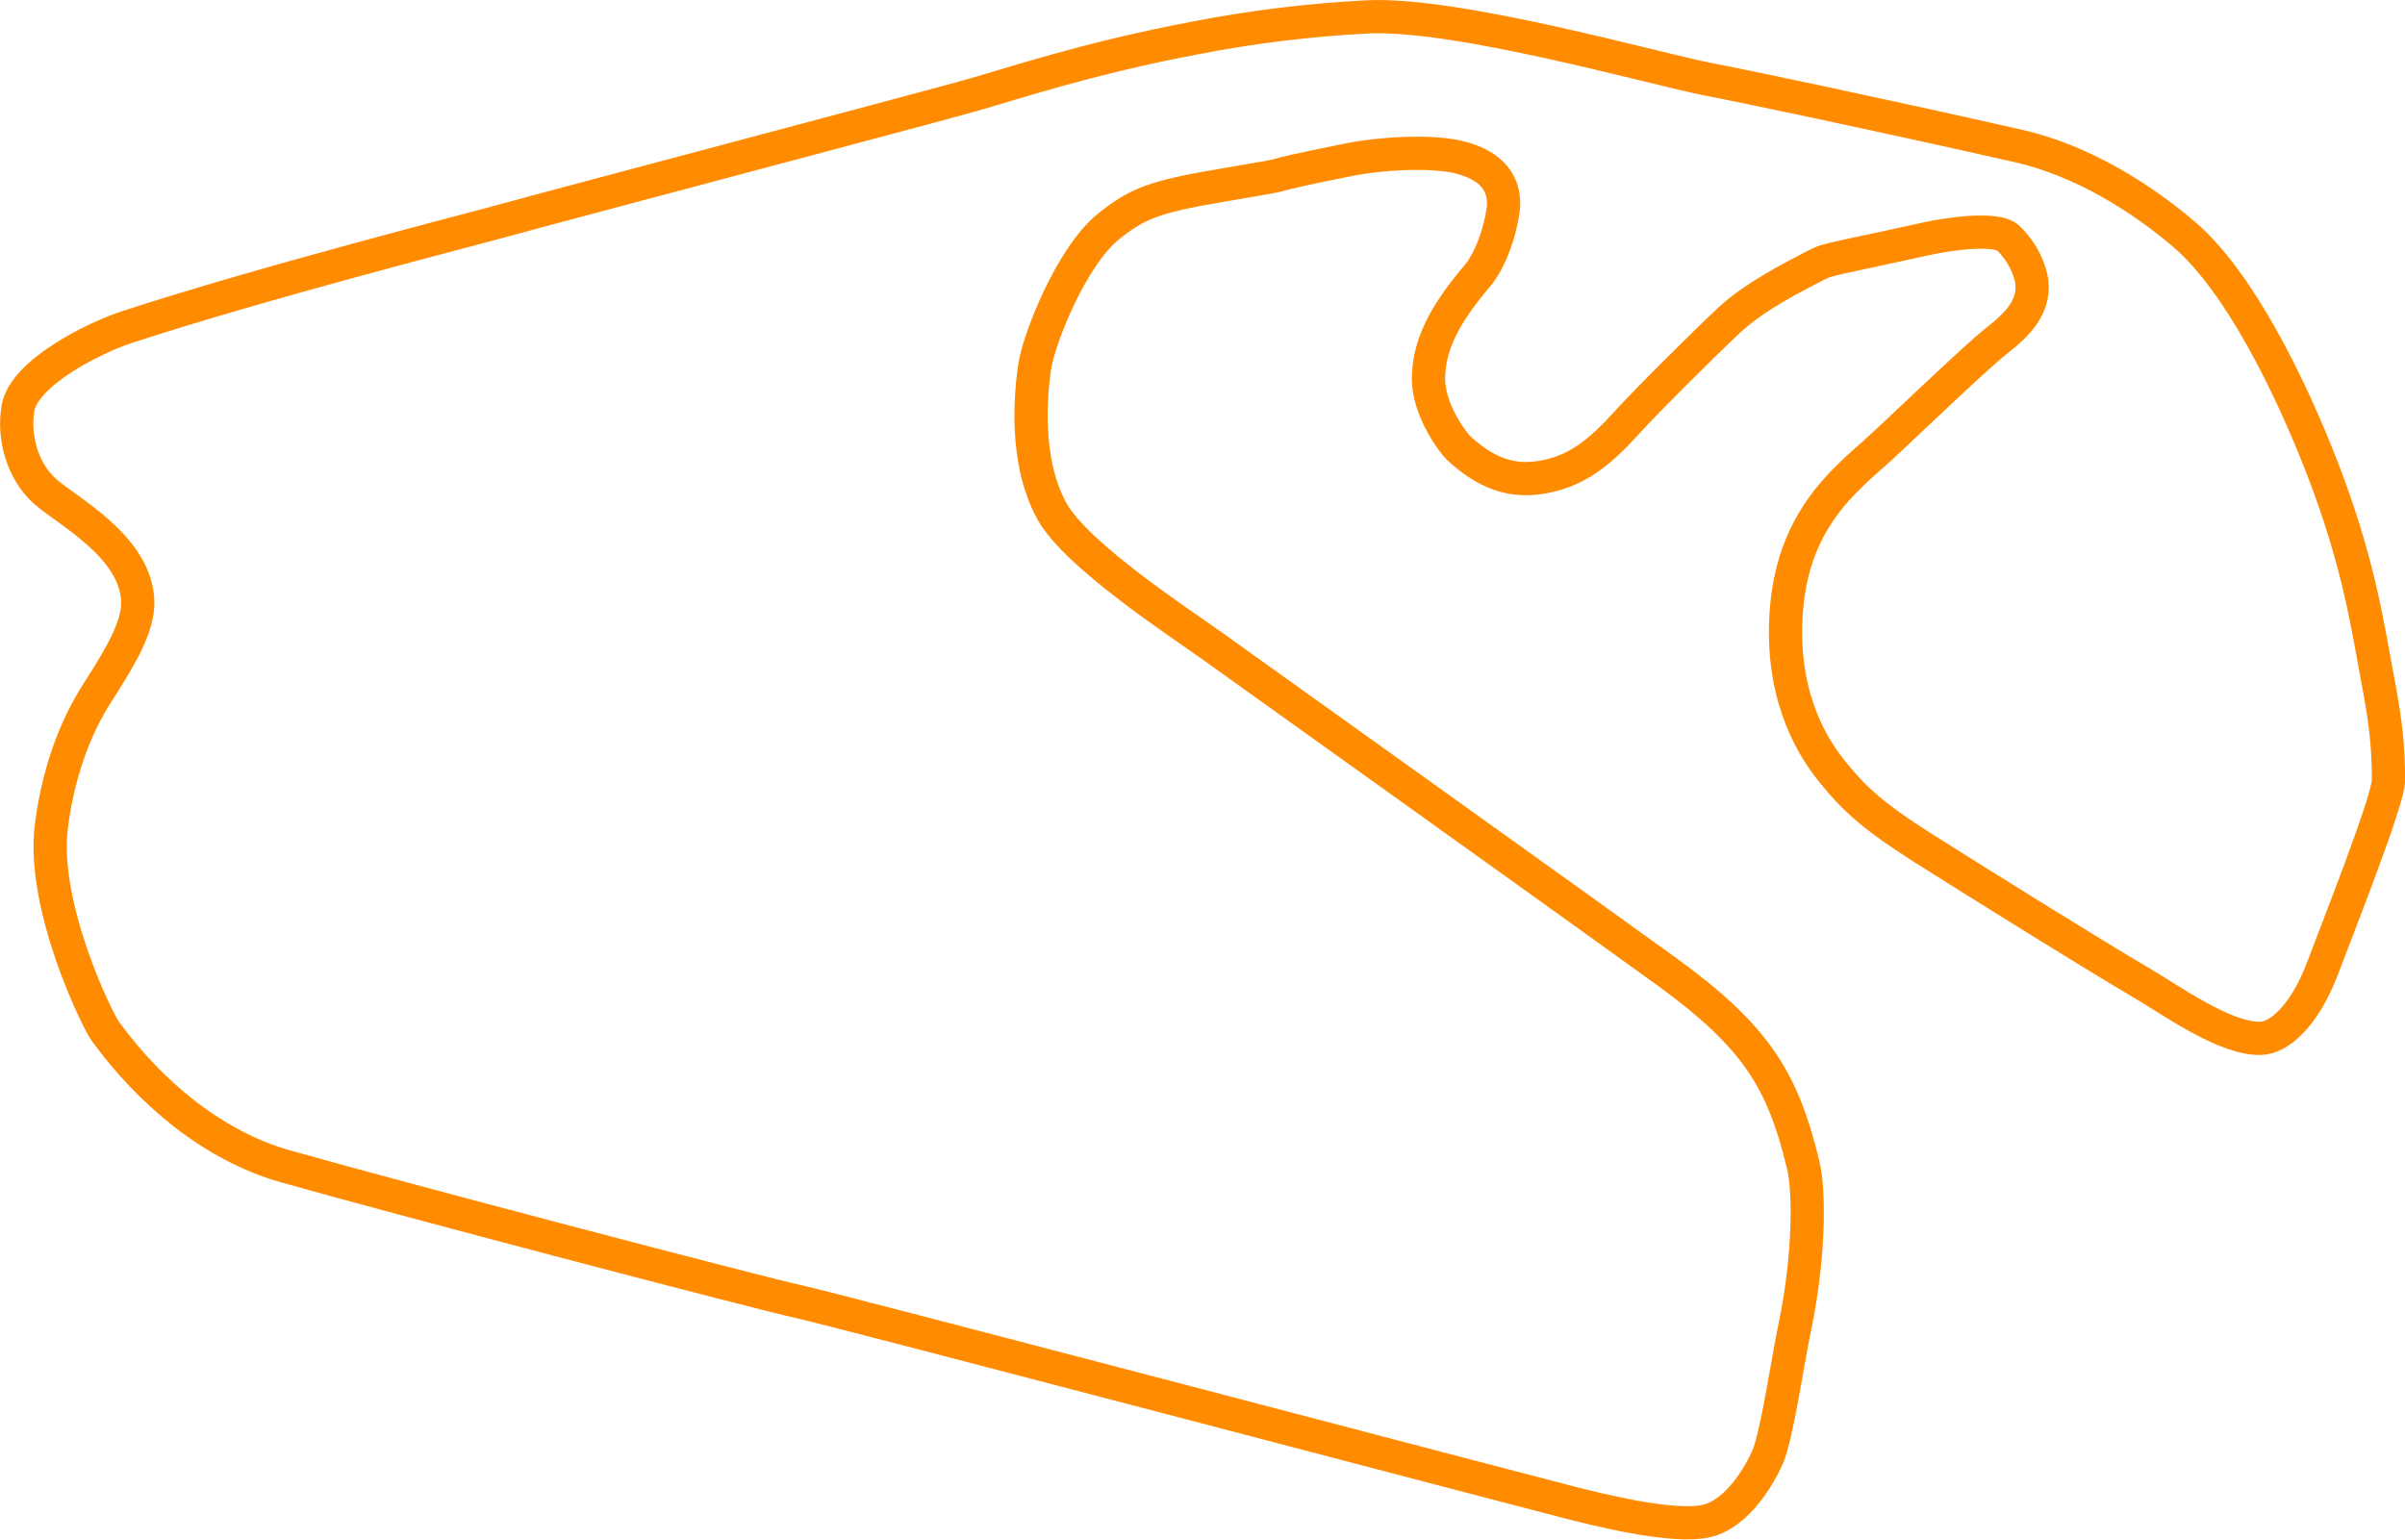
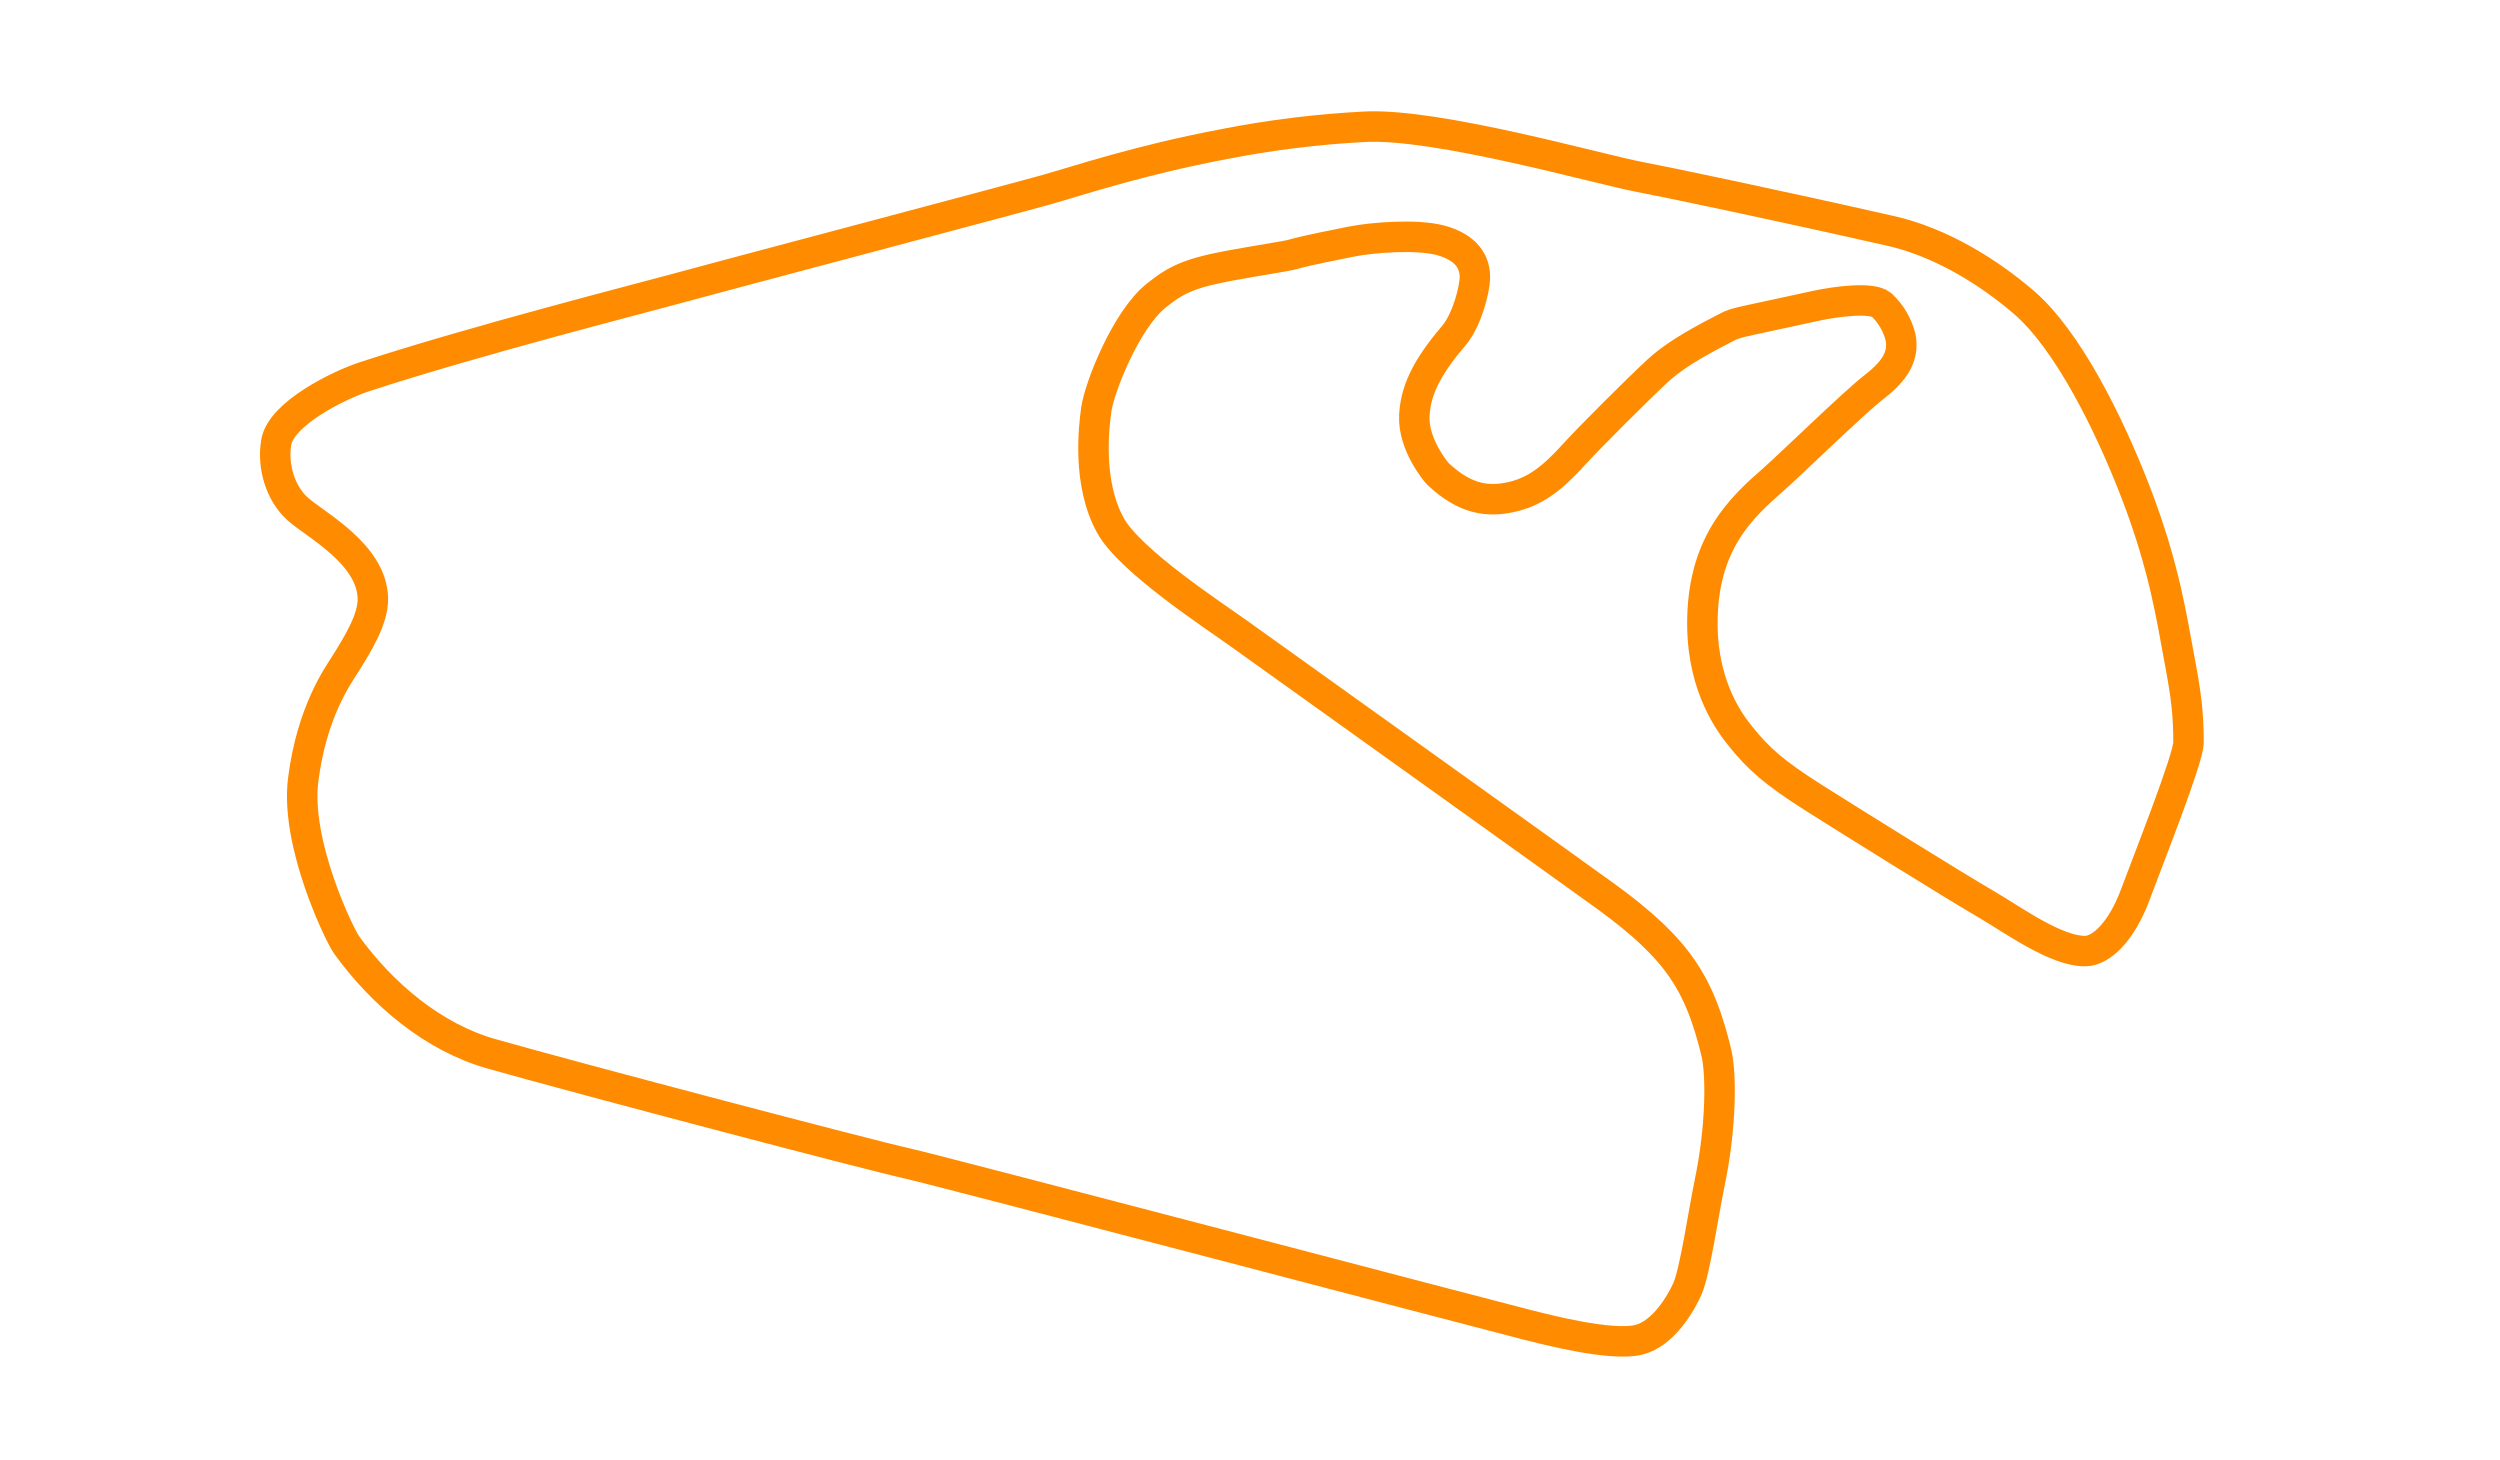
- <svg xmlns="http://www.w3.org/2000/svg" id="Layer_1" data-name="Layer 1" width="579.11" height="370.64" viewBox="0 0 579.11 370.64">
+ <svg xmlns="http://www.w3.org/2000/svg" id="Layer_1" data-name="Layer 1" width="656.37" height="383.19" viewBox="0 0 656.37 383.19">
  <defs>
    <style>.cls-1{fill:none;stroke:#ff8b00;stroke-miterlimit:10;stroke-width:8px;}</style>
  </defs>
-   <path id="brazil" class="cls-1" d="M66.63,85c32.85-10.77,84-23.78,91.62-25.92,9.23-2.58,101.95-27.1,112.09-30,9.59-2.72,27.64-8.81,53.27-13.66a295,295,0,0,1,41.62-5.11c21.53-1.1,69.54,12.59,82,15,8.16,1.55,39.88,8.18,74.79,16.08,15.33,3.46,29.68,12.51,40,21.35,13,11.13,25.31,35.77,33.34,56.58,8.75,22.67,10.9,38.38,13,49.46,2.09,10.93,2.8,16.79,2.8,25.37,0,4.73-12,35-15.94,45.45C591,250.64,585,256.18,580.37,256.3c-8.72.21-21.82-9.4-29.62-13.93-9.58-5.57-39.46-24.18-51.56-31.85-11.83-7.51-16.52-11.73-21.71-18.14-2.87-3.54-11.36-14.35-11.5-33.33-.19-24.46,11.68-35.13,21.17-43.44,4.55-4,24.14-23,29.75-27.38s9.48-8.77,8.21-15.15a19.66,19.66,0,0,0-5.66-9.64c-2.89-2.4-13.66-1-19.71.33-26.64,5.88-23,4.58-27.92,7.12-9.09,4.66-15,8.4-19.17,12.23-5.59,5.18-20.32,19.83-24.82,24.82-6.75,7.49-12,11.44-19.35,13-6.2,1.28-13,.9-21.35-6.93-.81-.77-7.48-9-7.12-17.34.3-6.85,3-13.72,11.68-23.91,4.2-4.93,6.28-14,6.39-17.16.18-5.11-2.74-9.31-10-11.31-7.12-2-20.41-1-27,.36-27.48,5.49-7.34,2.25-30.85,6.21-16.24,2.73-20.4,4.42-27.19,9.85-9.13,7.3-17,27.5-17.89,34-.75,5.33-2.75,22.07,4.2,34.68,5.84,10.58,30.9,26.91,38.69,32.49,9.51,6.8,98.77,70.64,109.51,78.48,21.52,15.68,27.75,26.1,32.67,46.36,1.51,6.17,1.59,21.81-2,39.06-1.75,8.37-4.34,26.29-6.57,31.39-1.81,4.12-7.12,13.51-14.6,15.33-8.24,2-27.78-3.11-32.86-4.38-8.76-2.19-176.79-46.45-185.62-48.37-10.11-2.19-97.93-25.28-123.93-32.67-17.33-4.93-32.48-17.7-43.25-32.49-2-2.77-15.37-30.16-13-49.27,2.55-20.26,10.39-31.09,12.41-34.32,3.82-6.09,8.57-13.7,8.4-19.89-.37-13.33-17.21-21.9-22.45-26.65s-7.59-12.83-6.39-19.89C41.81,95.9,59.11,87.41,66.63,85Z" transform="translate(-36.03 -6.24)" />
+   <path id="brazil" class="cls-1" d="M95.6,98.94c28.9-9.47,73.86-20.92,80.6-22.8,8.12-2.26,89.68-23.83,98.6-26.36,8.43-2.38,24.31-7.75,46.86-12a261.22,261.22,0,0,1,36.61-4.5c18.94-1,61.17,11.08,72.12,13.16,7.18,1.36,35.08,7.19,65.79,14.14,13.49,3,26.11,11,35.16,18.78,11.4,9.8,22.26,31.47,29.33,49.77,7.7,19.95,9.59,33.77,11.45,43.51s2.47,14.77,2.47,22.32c0,4.16-10.6,30.83-14,40-3.65,9.77-8.95,14.64-13,14.74-7.67.19-19.19-8.26-26.06-12.25-8.42-4.9-34.71-21.27-45.35-28-10.41-6.6-14.54-10.32-19.1-16-2.53-3.11-10-12.62-10.12-29.32-.16-21.51,10.28-30.9,18.62-38.21,4-3.5,21.24-20.26,26.17-24.08s8.34-7.71,7.23-13.33a17.42,17.42,0,0,0-5-8.48c-2.54-2.11-12-.88-17.34.29-23.43,5.17-20.2,4-24.56,6.27-8,4.1-13.22,7.38-16.86,10.76-4.92,4.55-17.87,17.44-21.84,21.83-5.94,6.58-10.51,10.06-17,11.4-5.46,1.12-11.47.79-18.79-6.1-.71-.68-6.58-7.87-6.26-15.25.26-6,2.64-12.07,10.28-21,3.69-4.33,5.52-12.36,5.61-15.09.17-4.49-2.4-8.19-8.83-10-6.26-1.73-17.95-.84-23.76.32-24.17,4.83-6.46,2-27.13,5.46-14.29,2.41-17.95,3.89-23.92,8.67-8,6.42-14.93,24.18-15.74,29.86-.66,4.69-2.42,19.41,3.7,30.5,5.13,9.32,27.17,23.67,34,28.58,8.37,6,86.88,62.15,96.33,69,18.93,13.8,24.41,23,28.74,40.78,1.32,5.43,1.4,19.18-1.76,34.36-1.54,7.37-3.82,23.13-5.78,27.61-1.59,3.63-6.26,11.88-12.85,13.49-7.24,1.77-24.43-2.74-28.9-3.85C393.59,346,245.77,307.1,238,305.41c-8.9-1.93-86.14-22.24-109-28.74-15.25-4.33-28.58-15.57-38-28.58-1.78-2.44-13.52-26.53-11.4-43.35,2.25-17.82,9.14-27.34,10.92-30.18,3.36-5.36,7.53-12.05,7.38-17.5-.32-11.72-15.13-19.26-19.75-23.44s-6.67-11.29-5.62-17.5C73.77,108.57,89,101.11,95.6,98.94Z" />
</svg>
